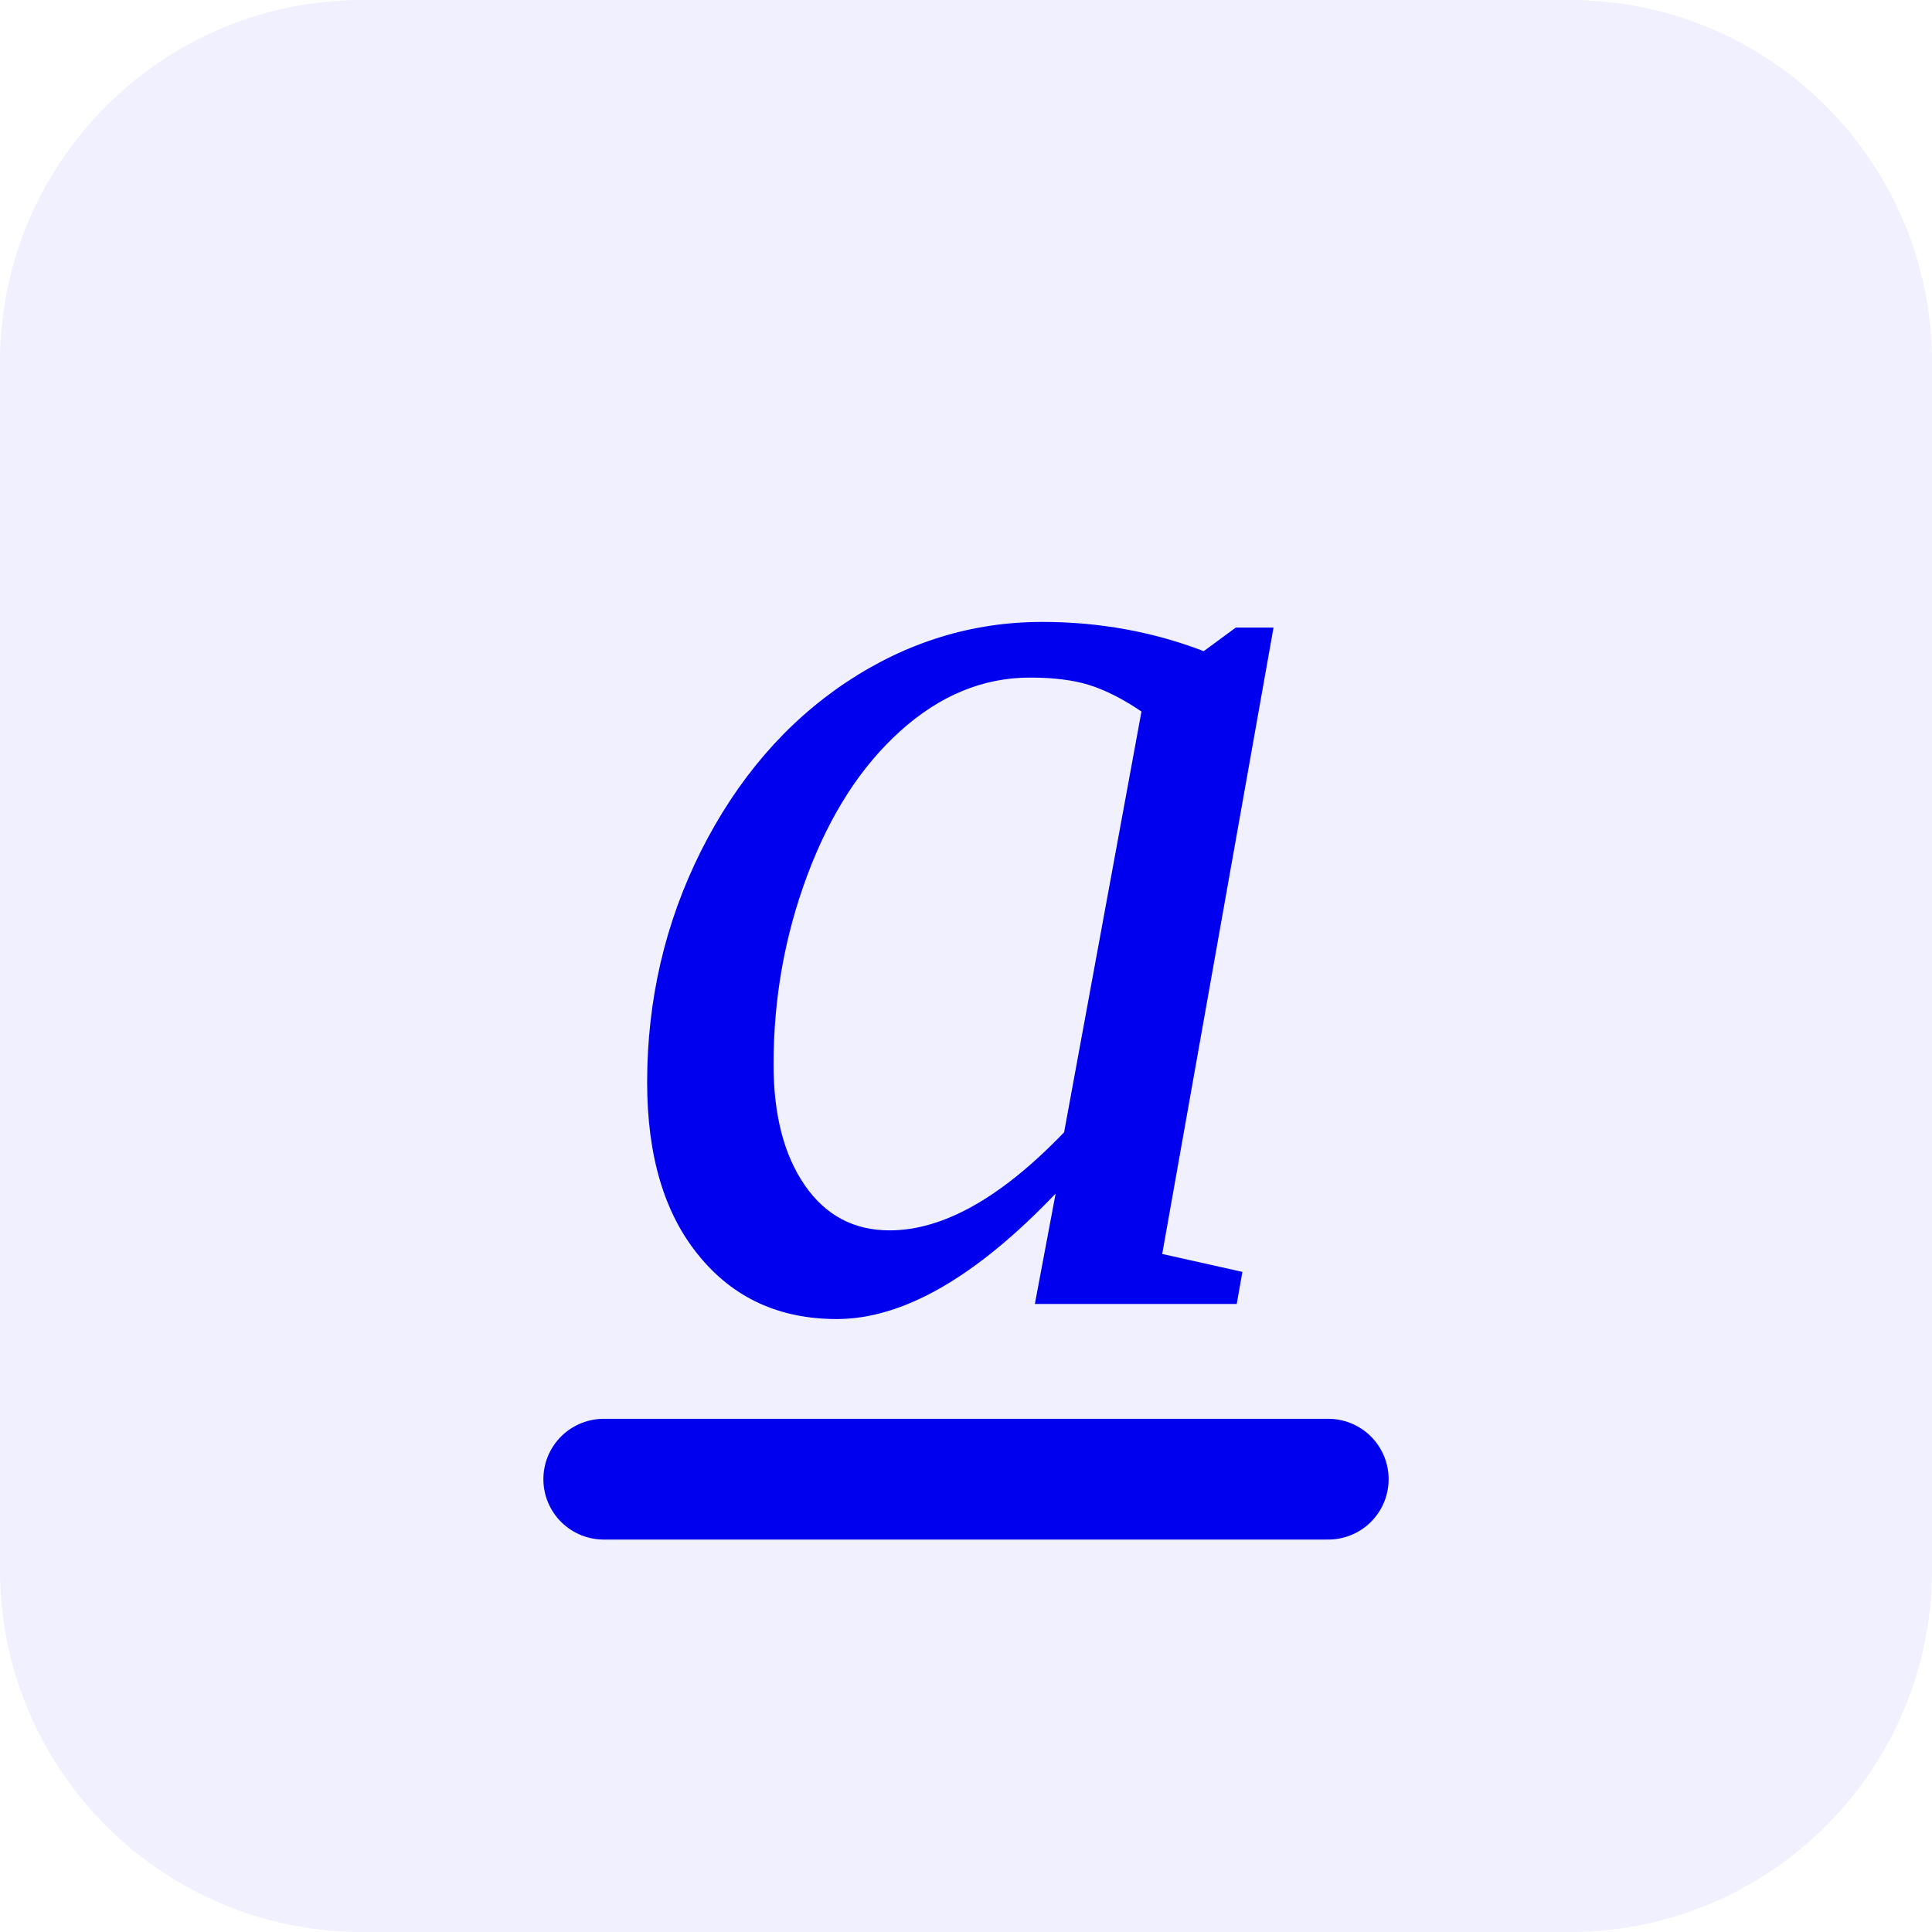
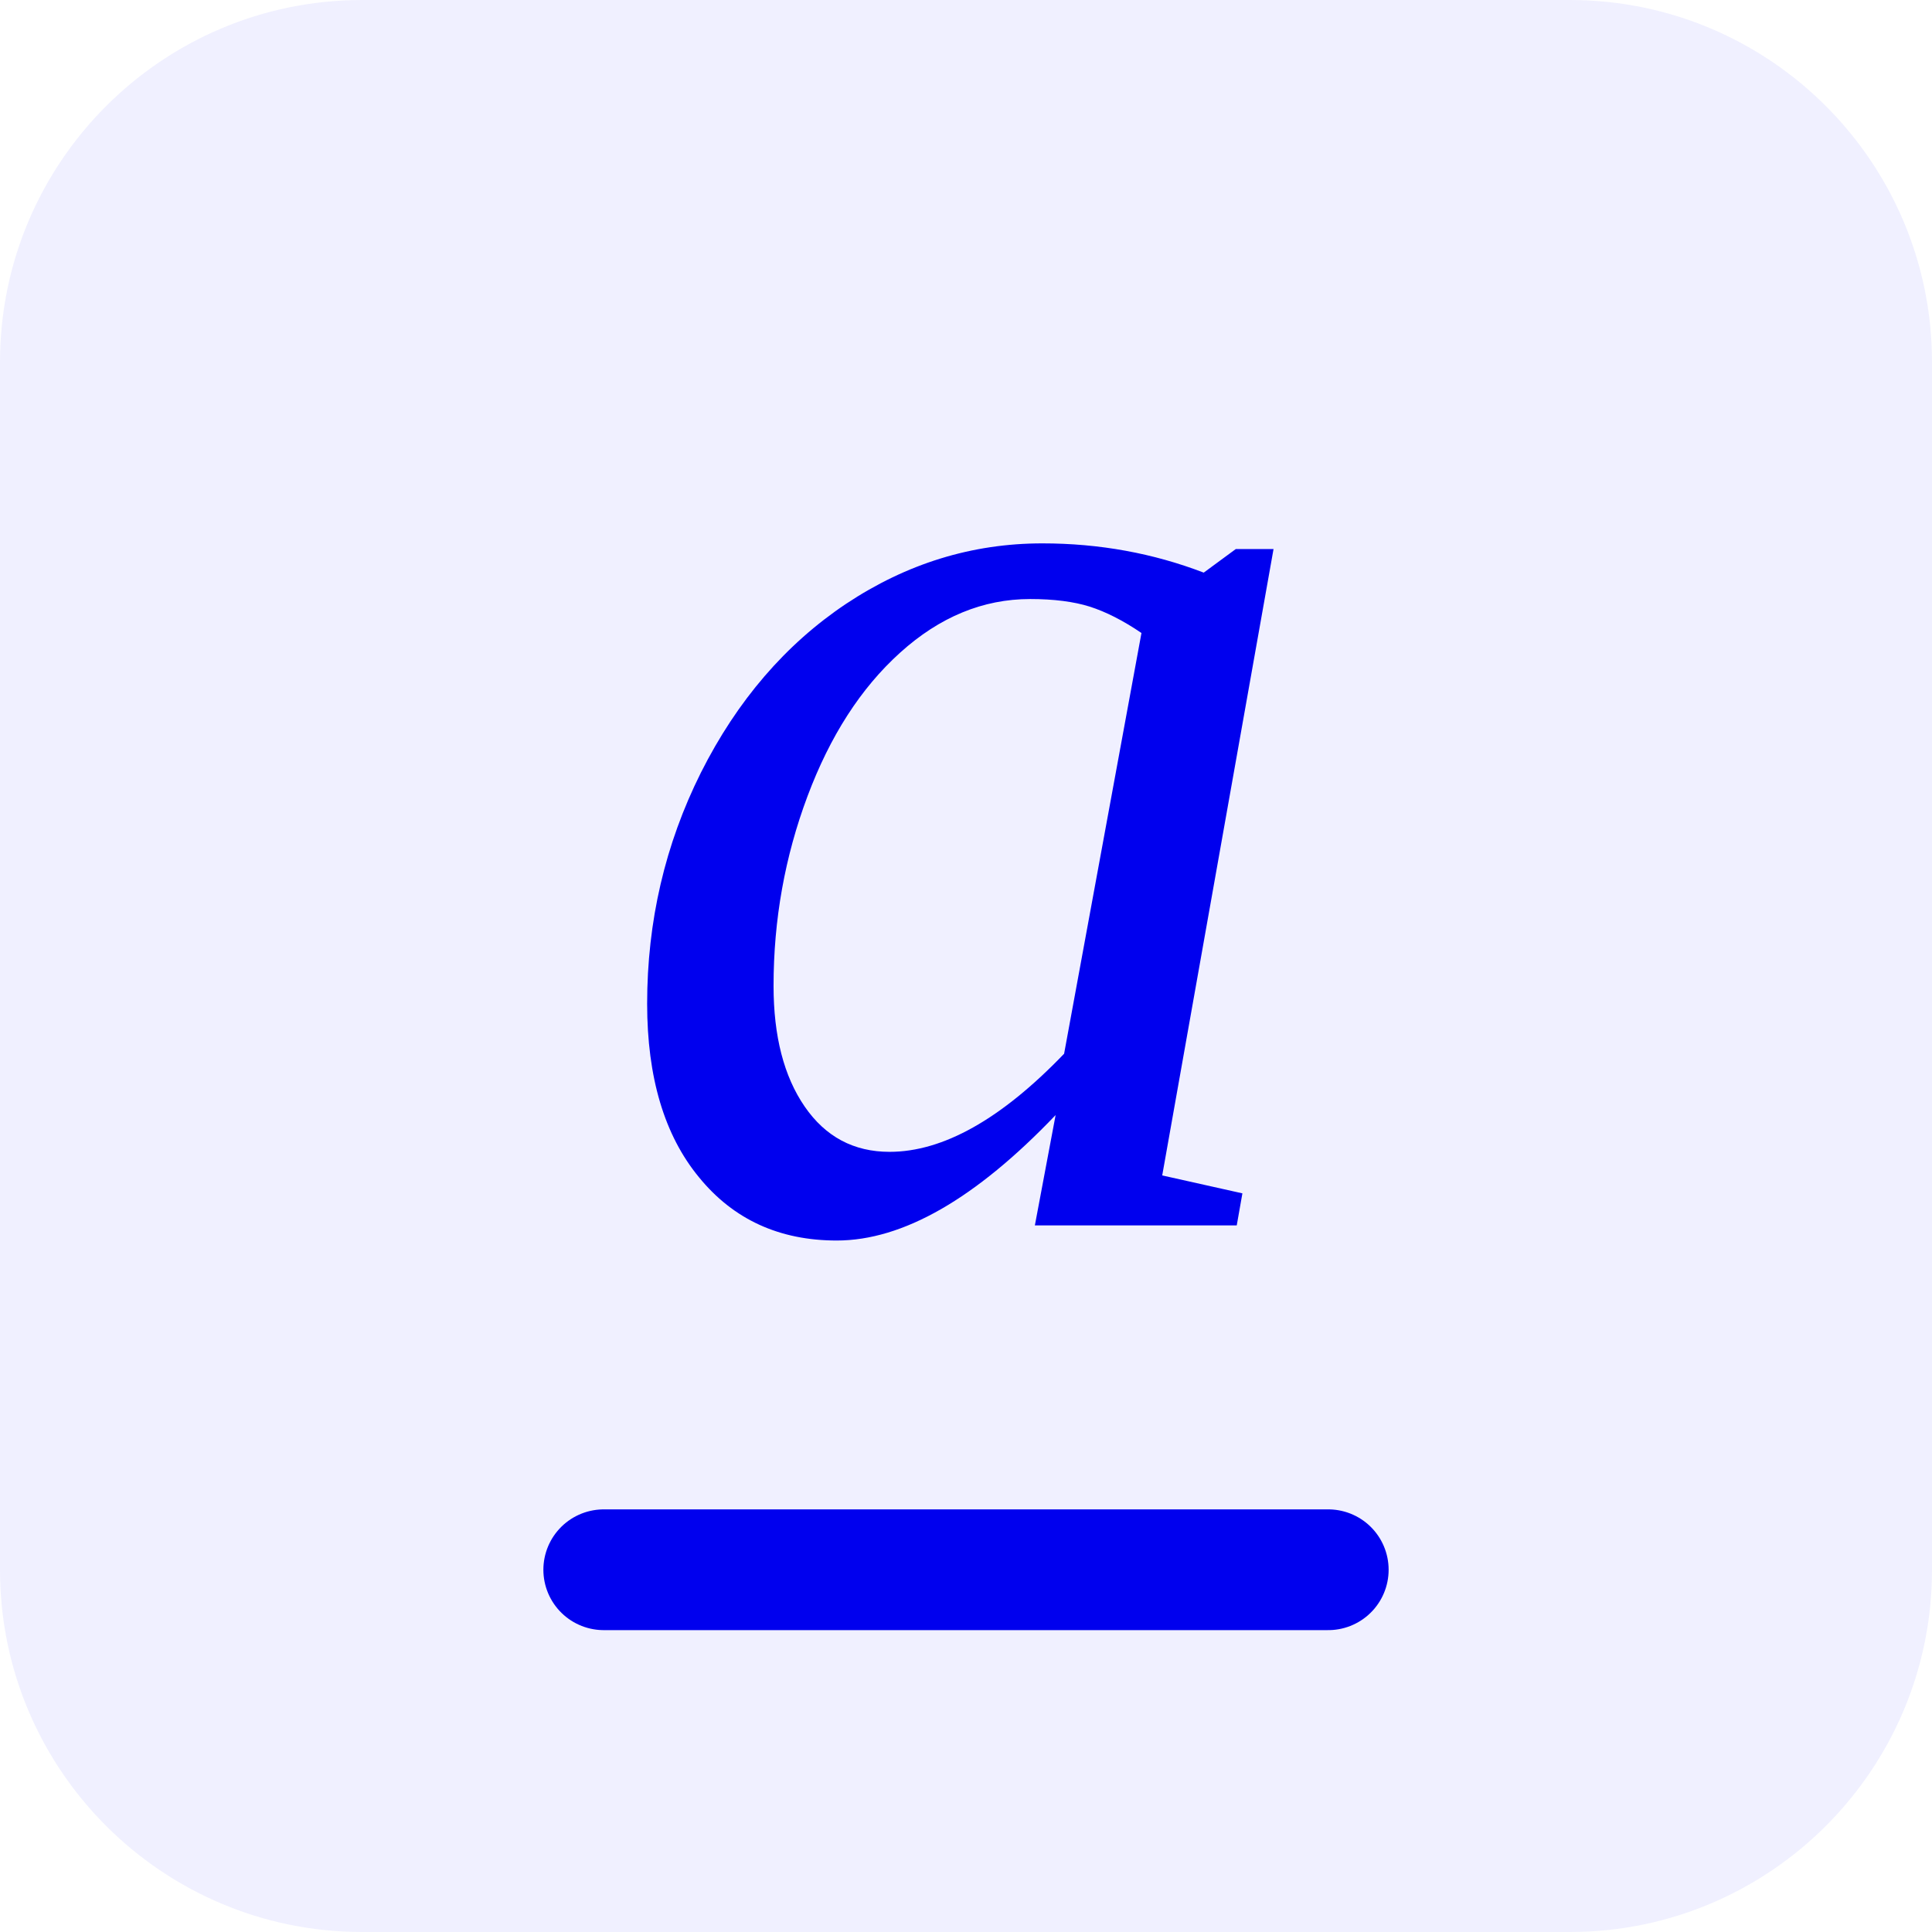
<svg xmlns="http://www.w3.org/2000/svg" width="32" height="32" viewBox="0 0 32 32" color="#0000ee">
  <rect width="32" height="32" rx="6" fill="#f0f0ff" />
-   <text x="16" y="13.5" text-anchor="middle" dominant-baseline="central" font-family="Georgia,'Times New Roman',serif" font-style="italic" font-size="24" fill="currentColor">a</text>
-   <path d="M10 24.5h12" stroke="currentColor" stroke-width="2" stroke-linecap="round" />
+   <text x="16" y="12.2" text-anchor="middle" dominant-baseline="central" font-family="Georgia,'Times New Roman',serif" font-style="italic" font-size="24" fill="currentColor">a</text>
+   <path d="M10 26h12" stroke="currentColor" stroke-width="2" stroke-linecap="round" />
</svg>
